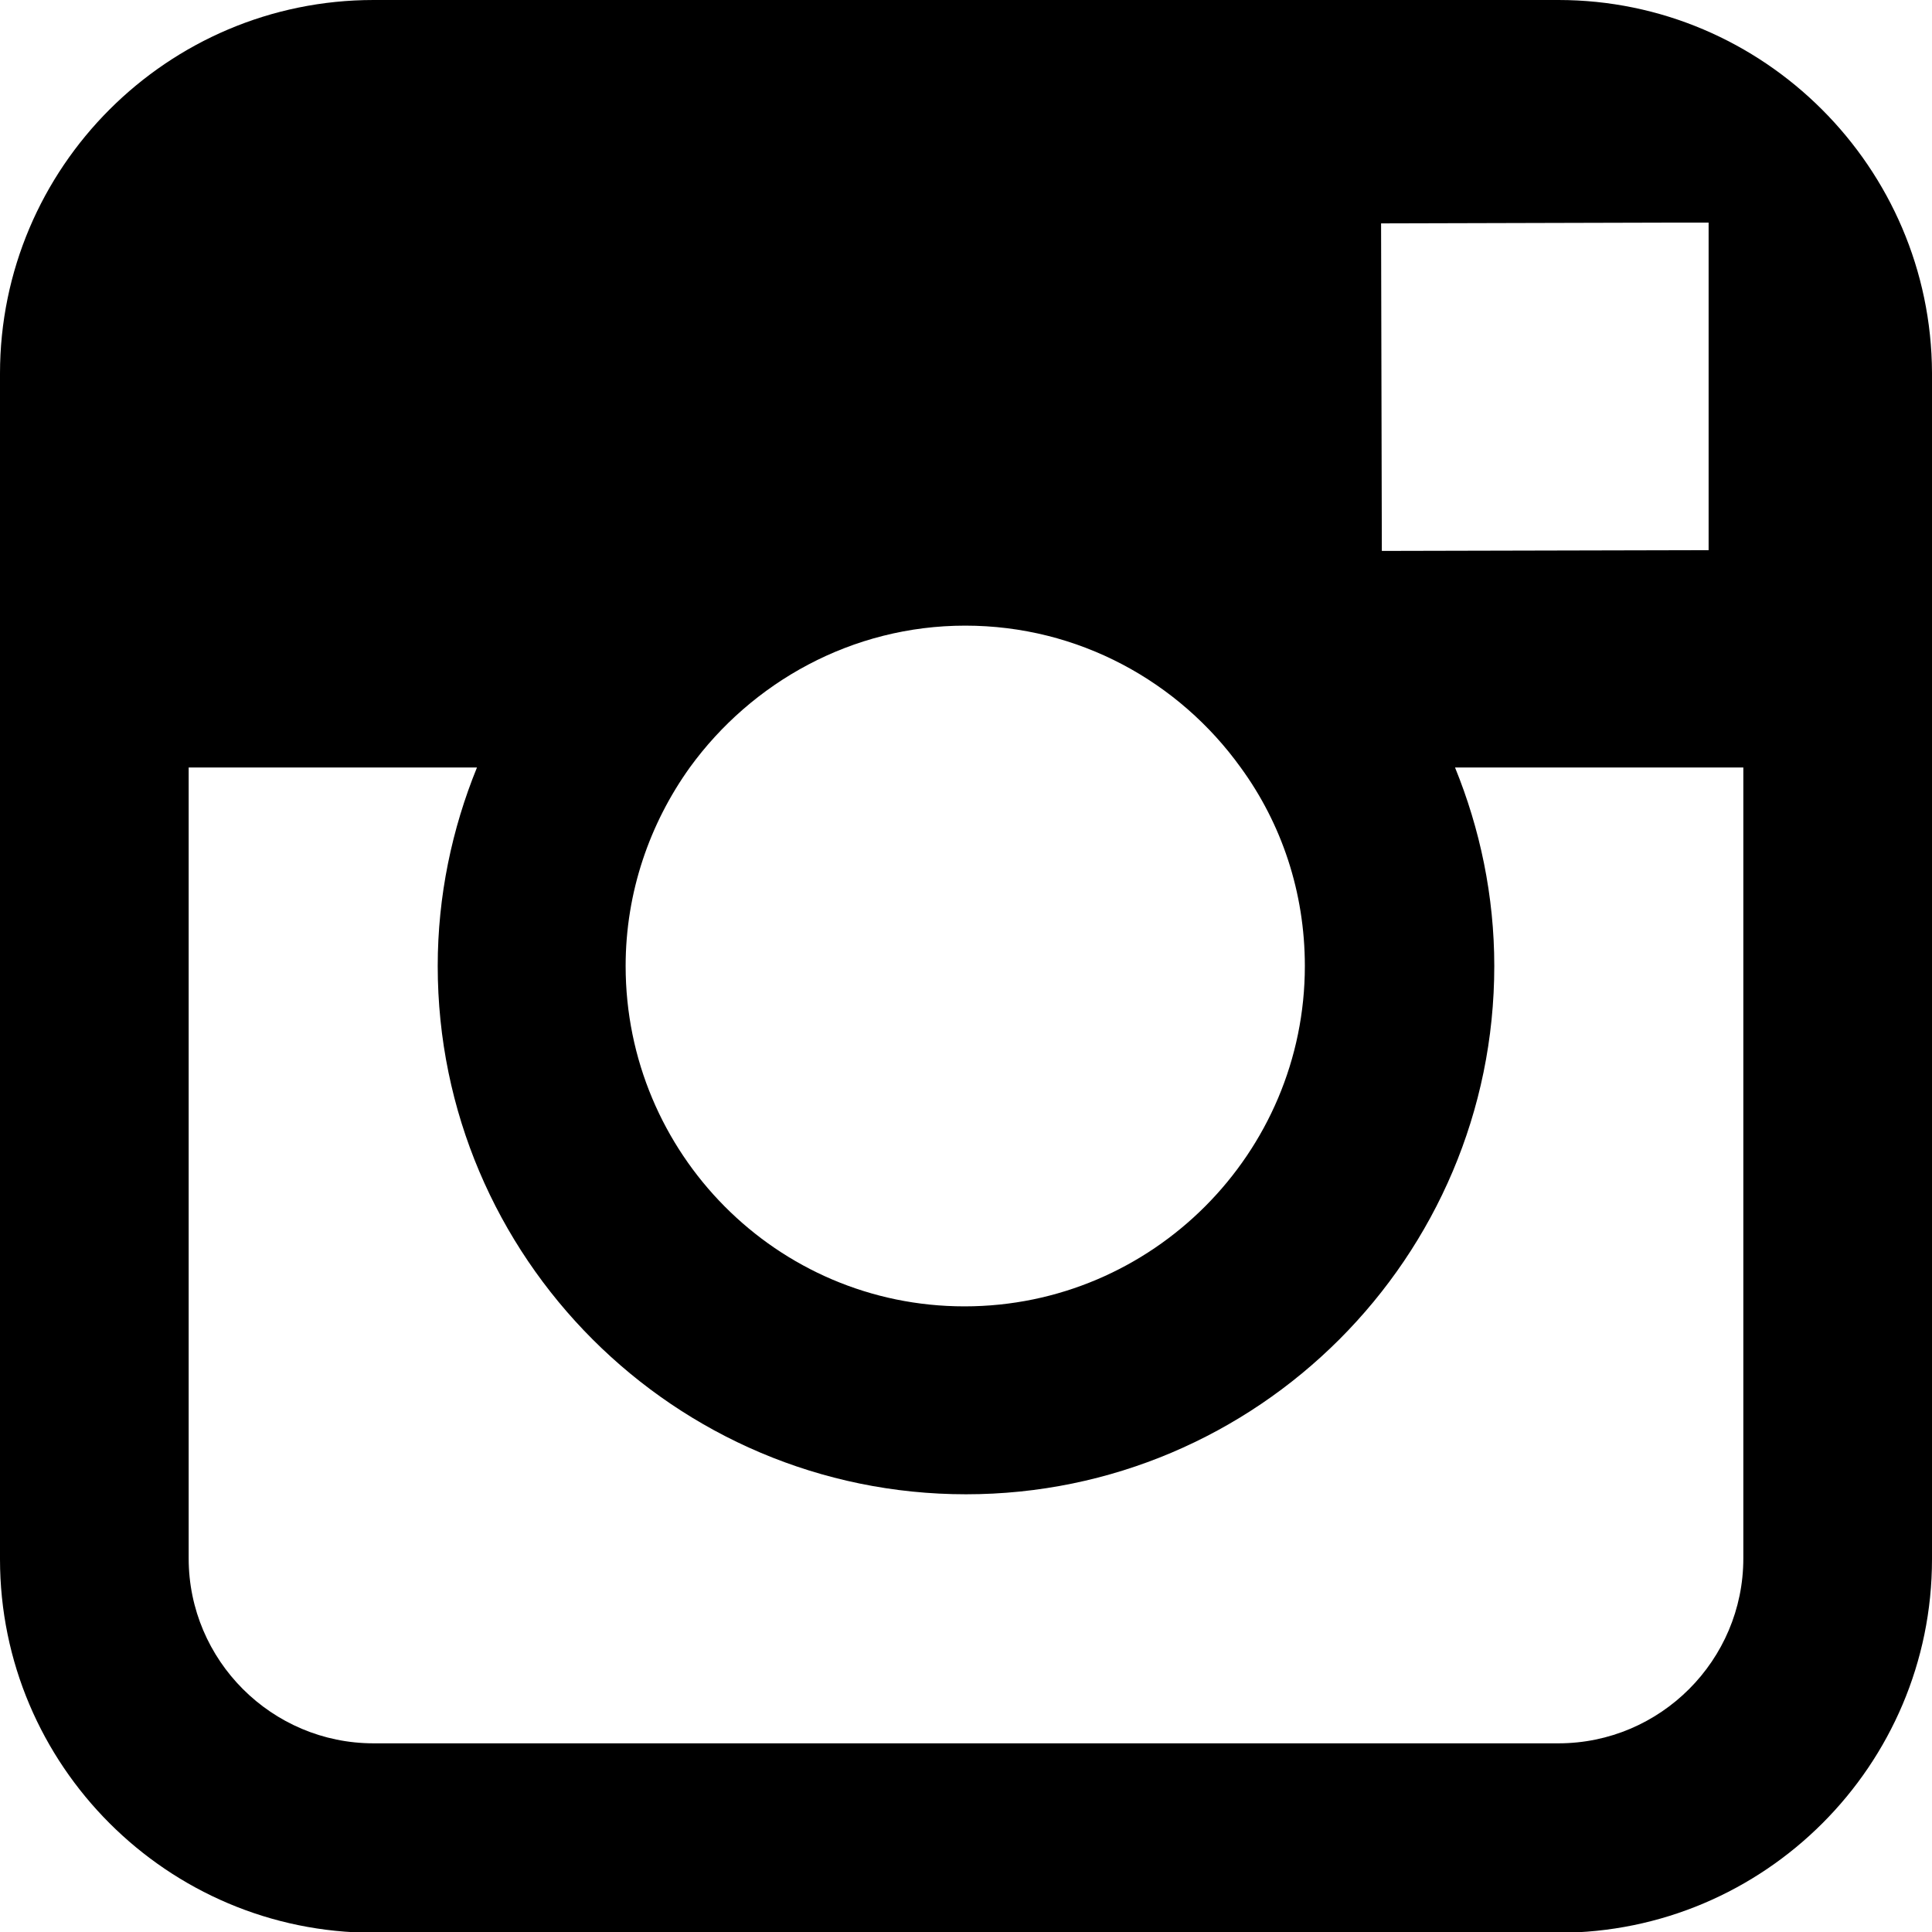
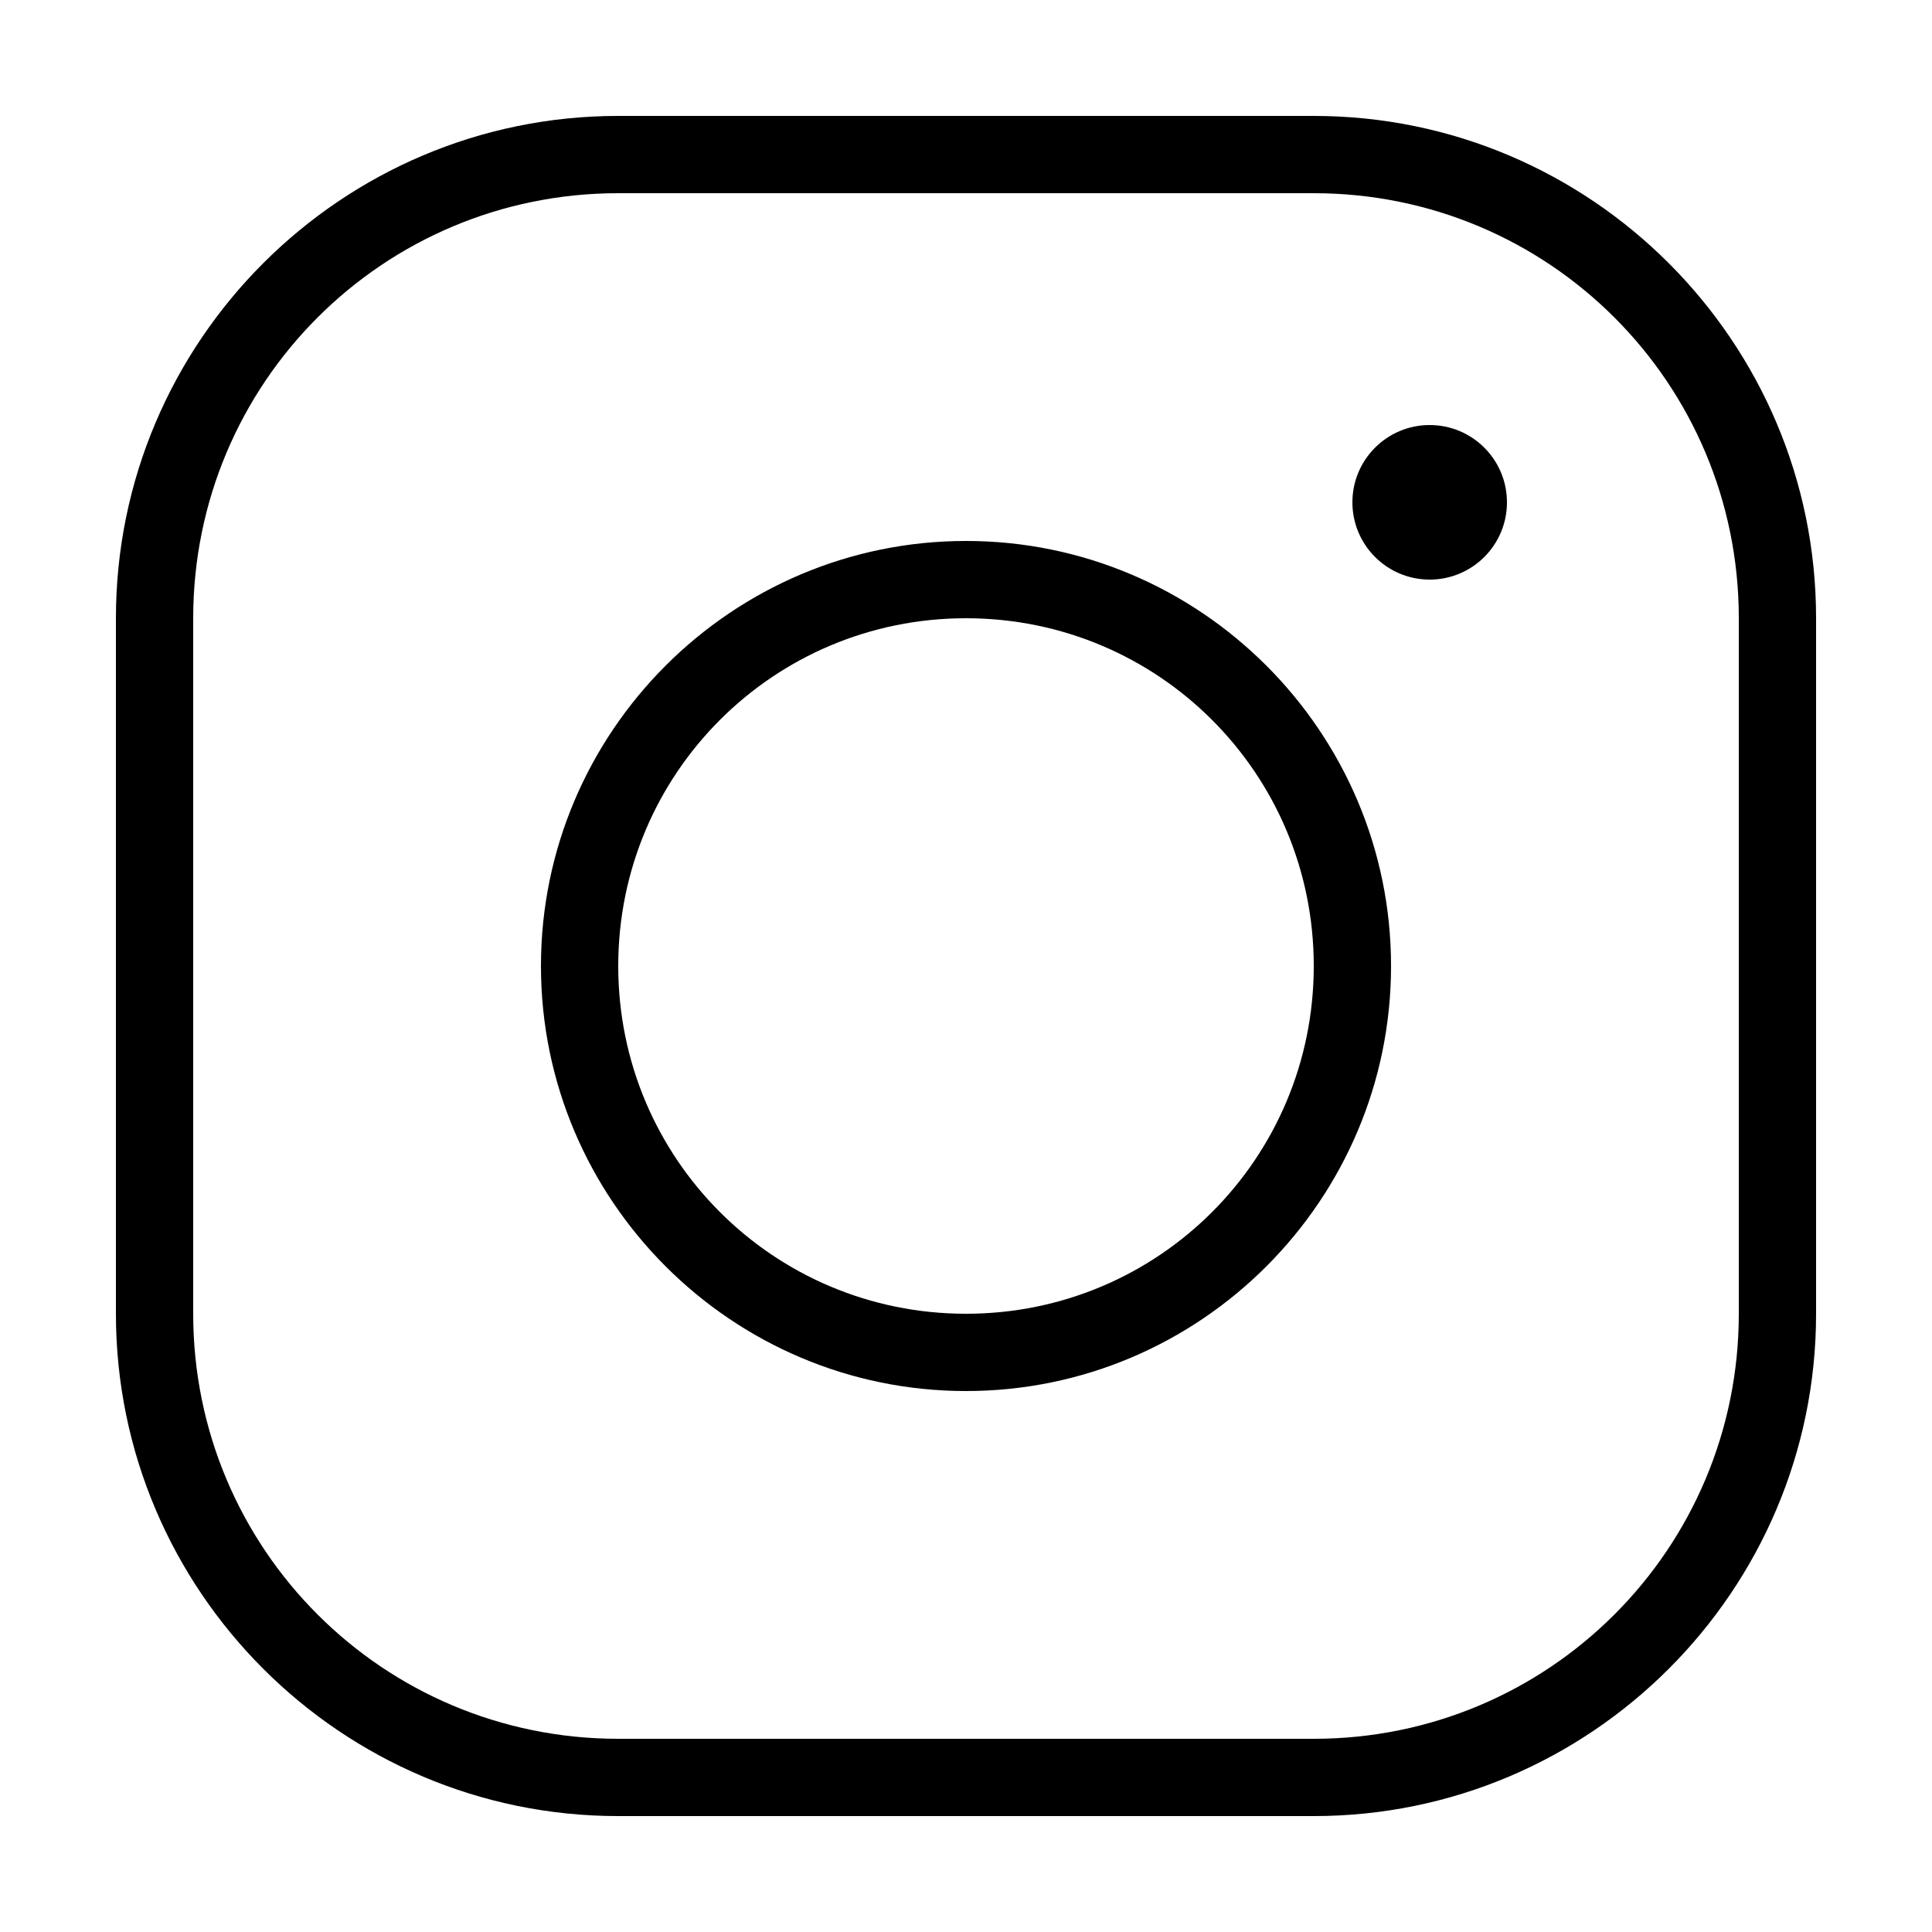
- <svg xmlns="http://www.w3.org/2000/svg" fill="#000000" height="40px" width="40px" version="1.1" id="Layer_1" viewBox="-271 273 256 256" xml:space="preserve">
-   <path d="M-64.5,273h-157c-27.3,0-49.5,22.2-49.5,49.5v52.3v104.8c0,27.3,22.2,49.5,49.5,49.5h157c27.3,0,49.5-22.2,49.5-49.5V374.7  v-52.3C-15.1,295.2-37.3,273-64.5,273z M-50.3,302.5h5.7v5.6v37.8l-43.3,0.1l-0.1-43.4L-50.3,302.5z M-179.6,374.7  c8.2-11.3,21.5-18.8,36.5-18.8s28.3,7.4,36.5,18.8c5.4,7.4,8.5,16.5,8.5,26.3c0,24.8-20.2,45.1-45.1,45.1s-44.9-20.3-44.9-45.1  C-188.1,391.2-184.9,382.1-179.6,374.7z M-40,479.5C-40,493-51,504-64.5,504h-157c-13.5,0-24.5-11-24.5-24.5V374.7h38.2  c-3.3,8.1-5.2,17-5.2,26.3c0,38.6,31.4,70,70,70c38.6,0,70-31.4,70-70c0-9.3-1.9-18.2-5.2-26.3H-40V479.5z" />
+ <svg xmlns="http://www.w3.org/2000/svg" viewBox="0 0 50 50" fill="currentColor" width="40px" height="40px">
+   <path d="M 16 3 C 8.832 3 3 8.832 3 16 L 3 34 C 3 41.168 8.832 47 16 47 L 34 47 C 41.168 47 47 41.168 47 34 L 47 16 C 47 8.832 41.168 3 34 3 L 16 3 z M 16 5 L 34 5 C 40.086 5 45 9.914 45 16 L 45 34 C 45 40.086 40.086 45 34 45 L 16 45 C 9.914 45 5 40.086 5 34 L 5 16 C 5 9.914 9.914 5 16 5 z M 37 11 A 2 2 0 0 0 35 13 A 2 2 0 0 0 37 15 A 2 2 0 0 0 39 13 A 2 2 0 0 0 37 11 z M 25 14 C 18.937 14 14 18.937 14 25 C 14 31.063 18.937 36 25 36 C 31.063 36 36 31.063 36 25 C 36 18.937 31.063 14 25 14 z M 25 16 C 29.982 16 34 20.018 34 25 C 34 29.982 29.982 34 25 34 C 20.018 34 16 29.982 16 25 C 16 20.018 20.018 16 25 16 z" />
</svg>
